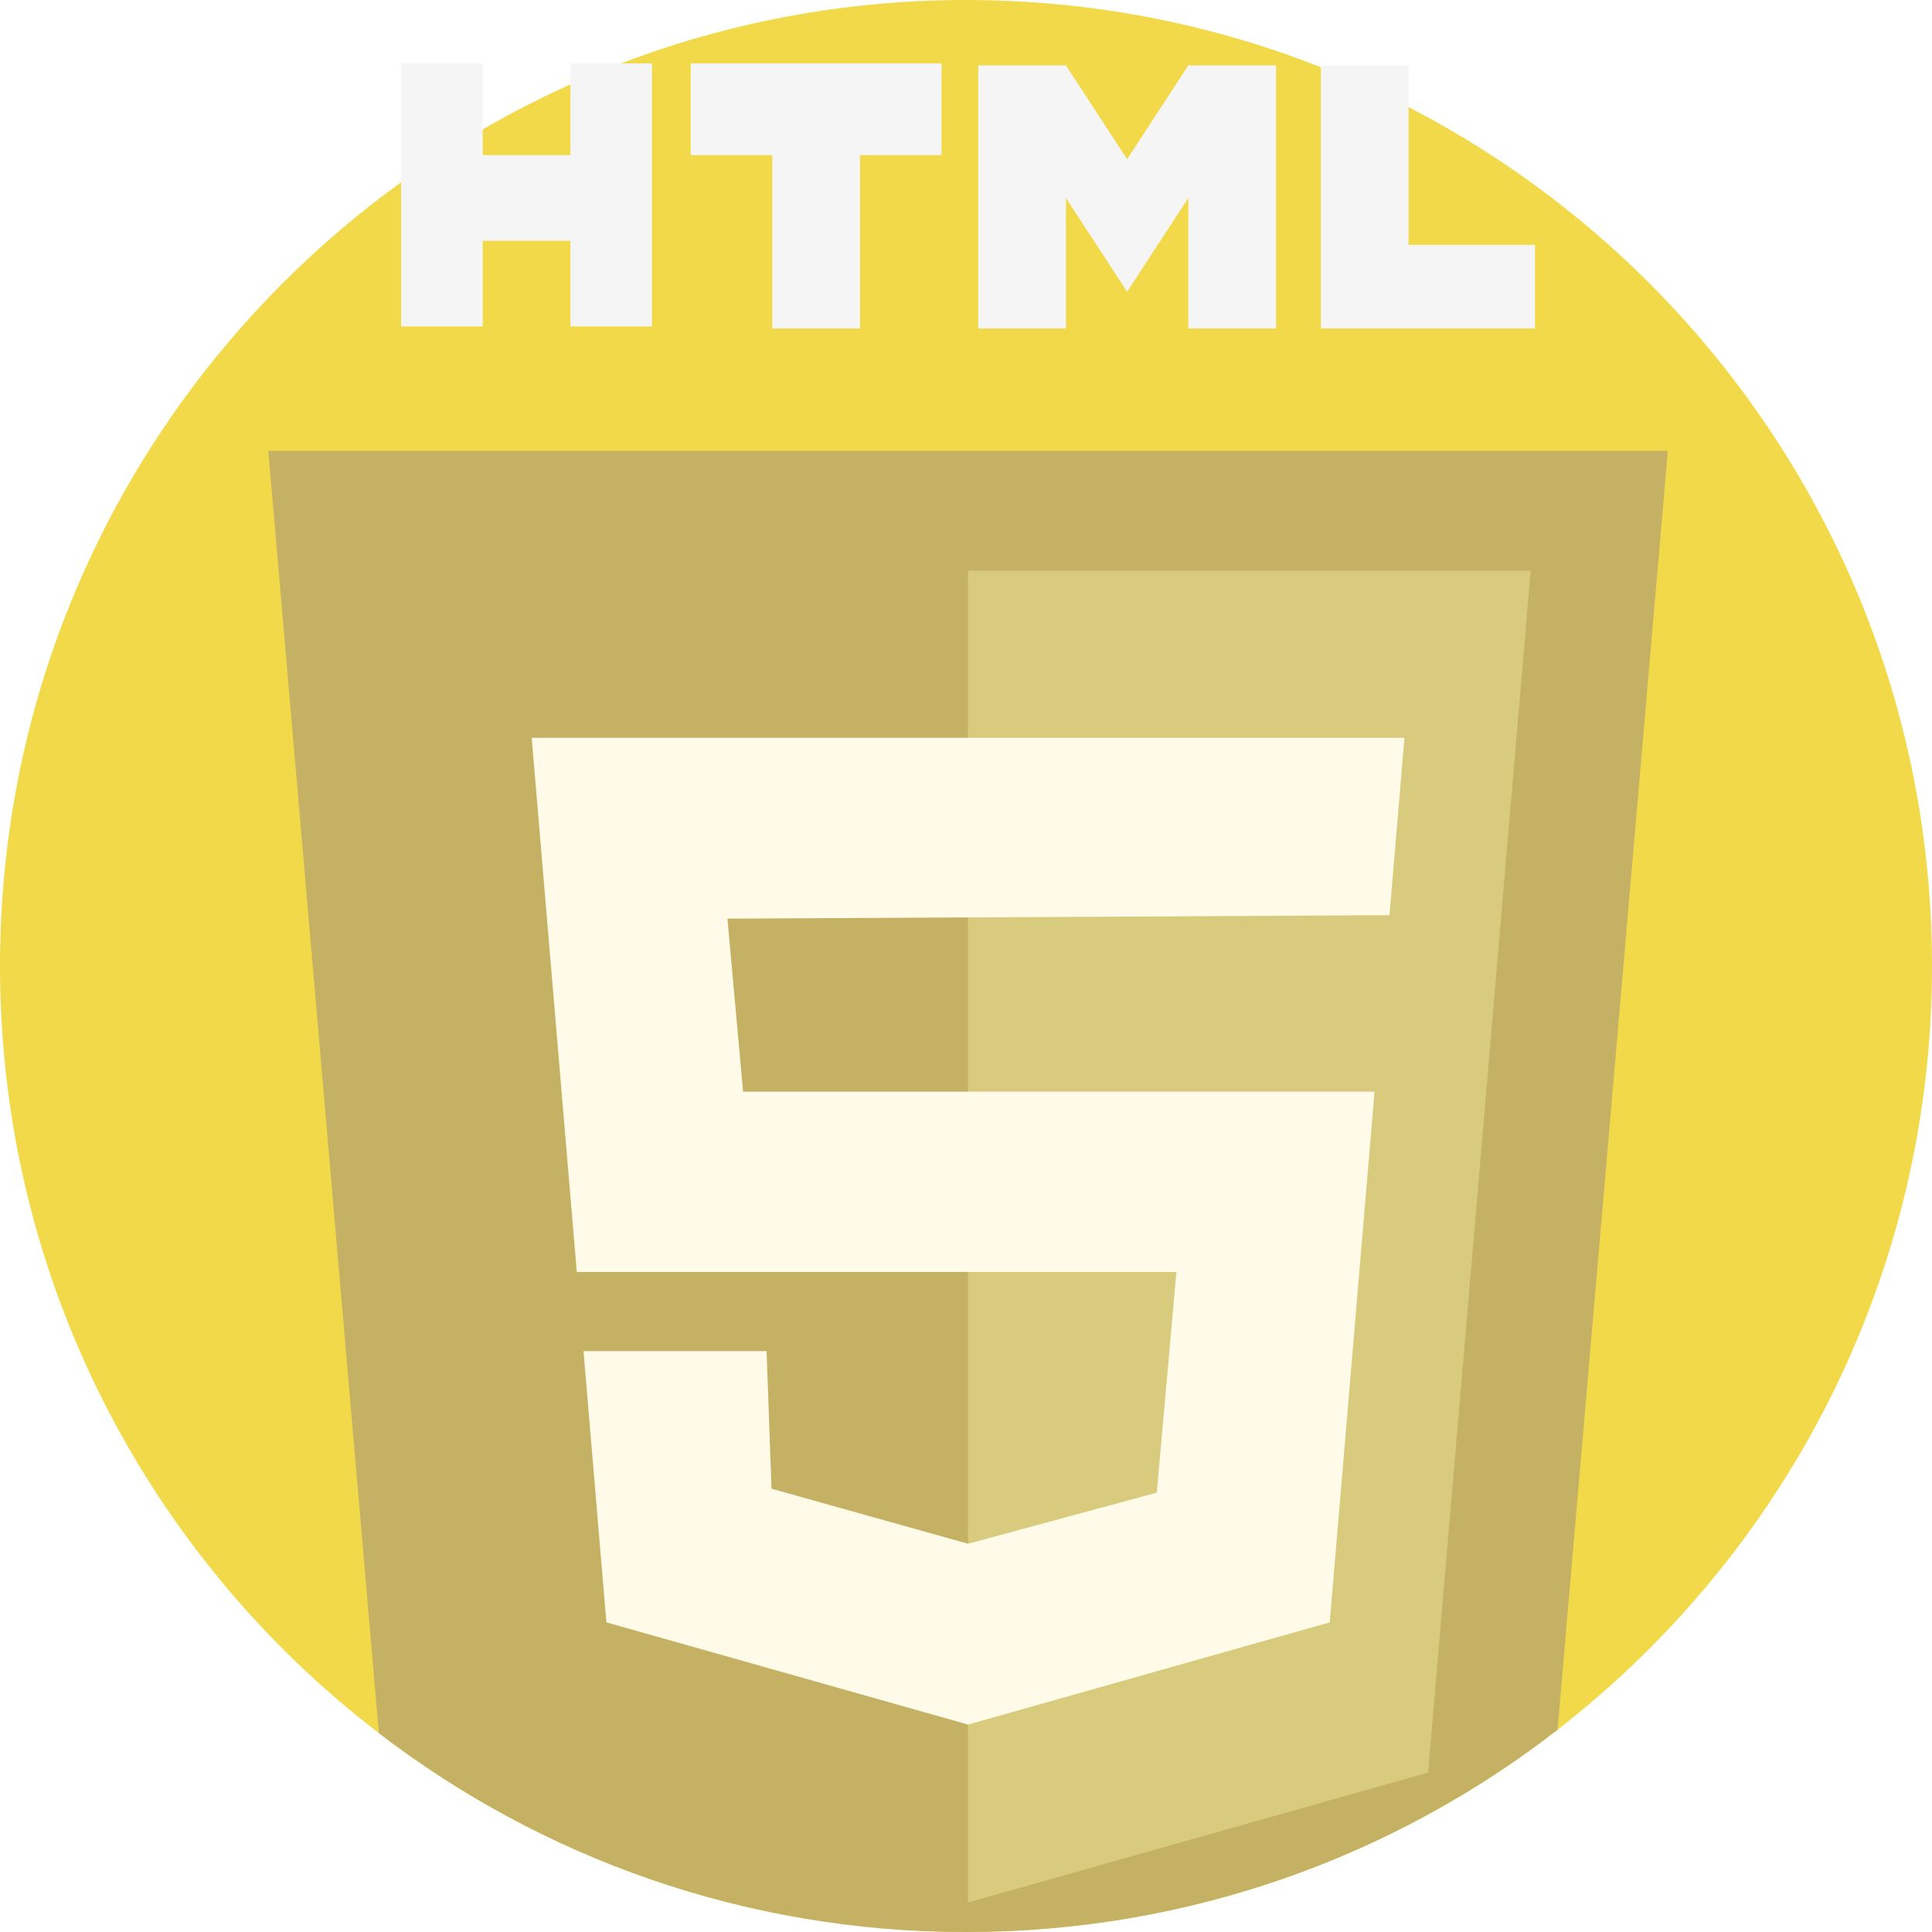
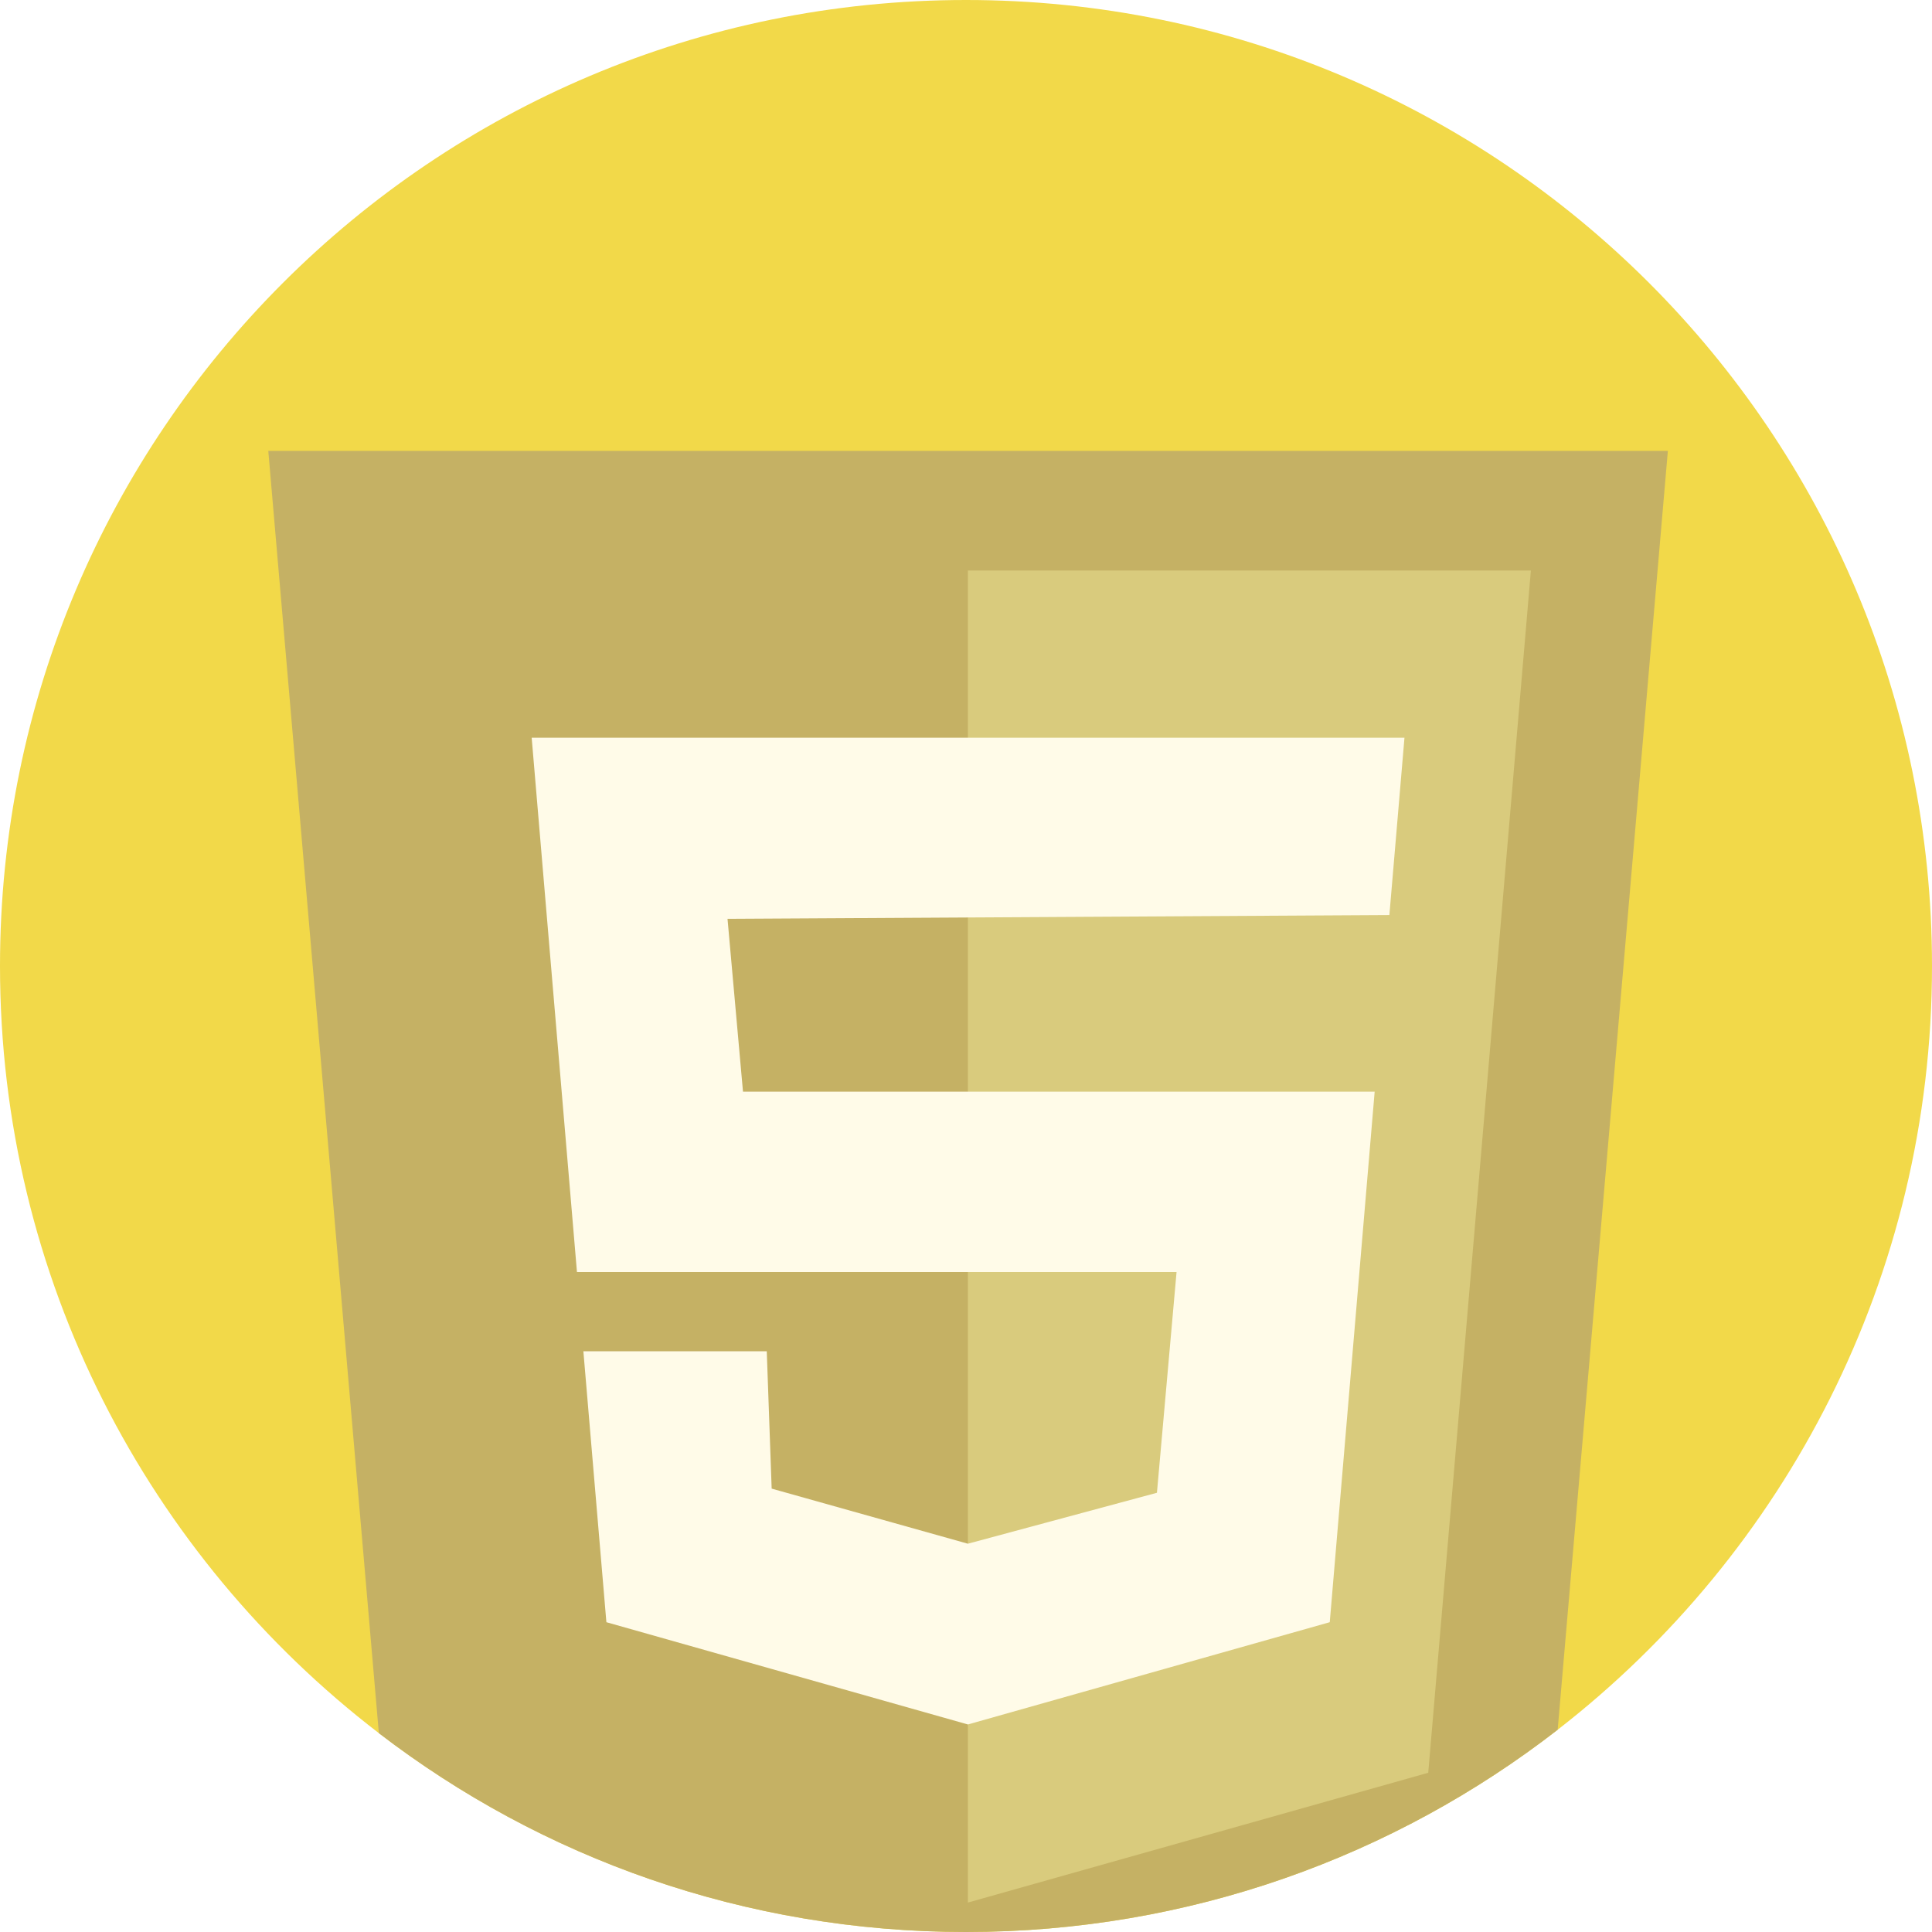
- <svg xmlns="http://www.w3.org/2000/svg" version="1.1" width="512" height="512" x="0" y="0" viewBox="0 0 512 512" style="enable-background:new 0 0 512 512" xml:space="preserve" class="">
+ <svg xmlns="http://www.w3.org/2000/svg" version="1.1" id="Layer_1" x="0px" y="0px" viewBox="0 0 512 512" style="enable-background:new 0 0 512 512;" xml:space="preserve">
+   <style type="text/css">
+ 	.st0{fill:#F2D949;}
+ 	.st1{fill:#C5B164;}
+ 	.st2{fill:#D9CB7D;}
+ 	.st3{fill:#FFFBE8;}
+ </style>
  <g>
-     <path style="" d="M512,256c0,82.317-38.86,155.564-99.234,202.397C369.455,492.001,315.068,512,256,512  c-58.535,0-112.473-19.644-155.596-52.705C39.361,412.515,0,338.85,0,256C0,114.615,114.615,0,256,0S512,114.615,512,256z" fill="#f2d949" data-original="#f2f2f2" class="" />
-     <path style="" d="M441.992,119.474l-29.226,338.923C369.455,492.001,315.068,512,256,512  c-58.535,0-112.473-19.644-155.596-52.705L71.105,119.474H441.992z" fill="#c5b164" data-original="#e64c18" class="" />
-     <polygon style="" points="256.546,151.249 256.546,504.167 378.46,469.75 405.655,151.249 " fill="#d9cb7d" data-original="#f36518" class="" />
-     <polygon style="" points="140.903,195.528 152.858,337.091 311.761,337.091 306.562,395.568 256.549,409.112   204.46,394.52 203.152,358.061 154.631,358.061 160.705,429.941 256.549,457.028 352.392,429.941 364.27,289.295 196.928,289.295   192.775,243.456 192.774,243.454 368.226,242.535 372.194,195.528 " fill="#fffbe8" data-original="#ffffff" class="" />
-     <polygon points="151.159,16.796 151.159,41.117 127.921,41.117 127.921,16.796 106.303,16.796 106.303,86.513 127.921,86.513   127.921,63.815 151.159,63.815 151.159,86.513 172.777,86.513 172.777,16.796 " fill="#f5f5f5" data-original="#000000" style="" class="" />
-     <polygon points="249.521,16.796 183.045,16.796 183.045,41.117 204.663,41.117 204.663,87.055 227.903,87.055 227.903,41.117   249.521,41.117 " fill="#f5f5f5" data-original="#000000" style="" class="" />
-     <polygon points="373.284,64.895 373.284,17.337 350.044,17.337 350.044,64.895 350.044,87.055 373.284,87.055 406.79,87.055   406.79,64.895 " fill="#f5f5f5" data-original="#000000" style="" class="" />
-     <polygon points="314.914,17.337 298.702,42.197 282.488,17.337 259.249,17.337 259.249,87.055 282.488,87.055 282.488,52.465   298.702,77.327 314.914,52.465 314.914,87.055 338.154,87.055 338.154,17.337 " fill="#f5f5f5" data-original="#000000" style="" class="" />
-     <g>
- </g>
-     <g>
- </g>
-     <g>
- </g>
-     <g>
- </g>
-     <g>
- </g>
-     <g>
- </g>
-     <g>
- </g>
-     <g>
- </g>
-     <g>
- </g>
-     <g>
- </g>
-     <g>
- </g>
-     <g>
- </g>
-     <g>
- </g>
-     <g>
- </g>
-     <g>
- </g>
+     <path class="st0" d="M512,256c0,82.3-38.9,155.6-99.2,202.4C369.5,492,315.1,512,256,512c-58.5,0-112.5-19.6-155.6-52.7   C39.4,412.5,0,338.9,0,256C0,114.6,114.6,0,256,0S512,114.6,512,256z" />
+     <path class="st1" d="M442,119.5l-29.2,338.9C369.5,492,315.1,512,256,512c-58.5,0-112.5-19.6-155.6-52.7L71.1,119.5H442z" />
+     <polygon class="st2" points="256.5,151.2 256.5,504.2 378.5,469.8 405.7,151.2  " />
+     <polygon class="st3" points="140.9,195.5 152.9,337.1 311.8,337.1 306.6,395.6 256.5,409.1 204.5,394.5 203.2,358.1 154.6,358.1    160.7,429.9 256.5,457 352.4,429.9 364.3,289.3 196.9,289.3 192.8,243.5 192.8,243.5 368.2,242.5 372.2,195.5  " />
  </g>
</svg>
